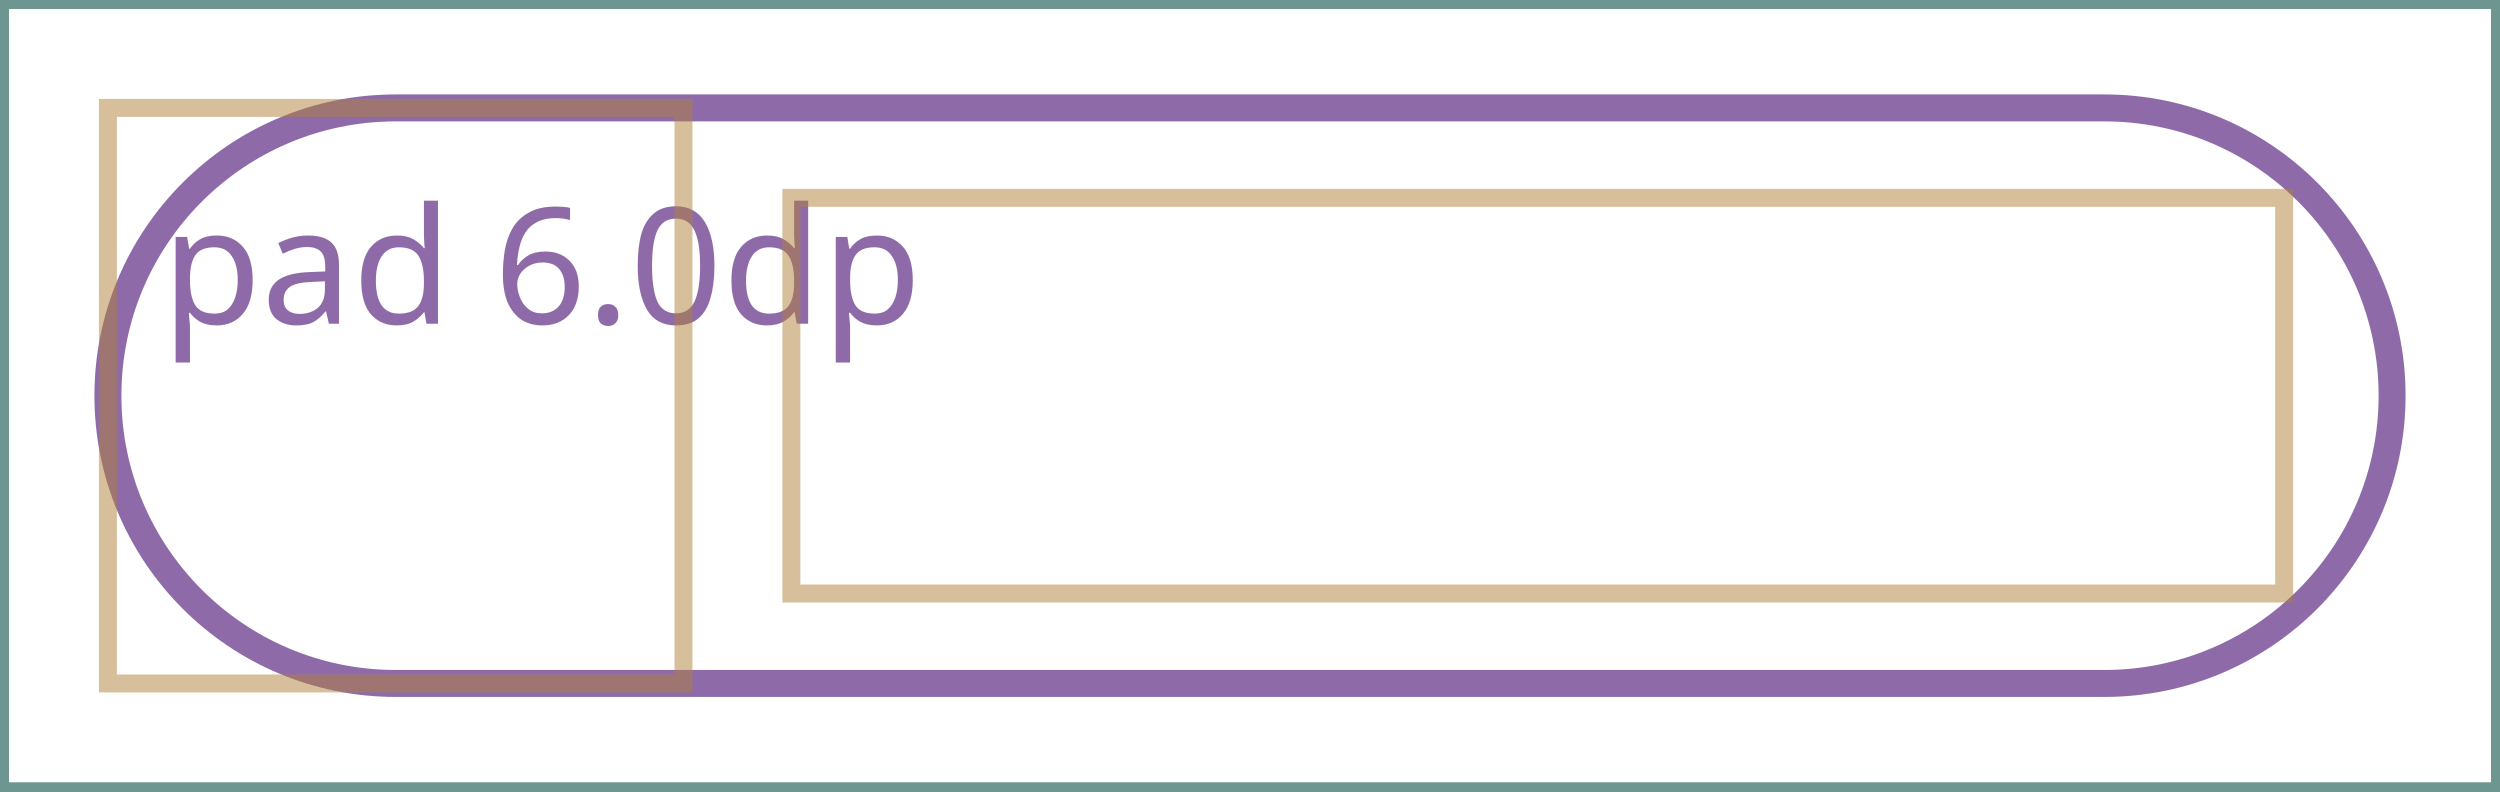
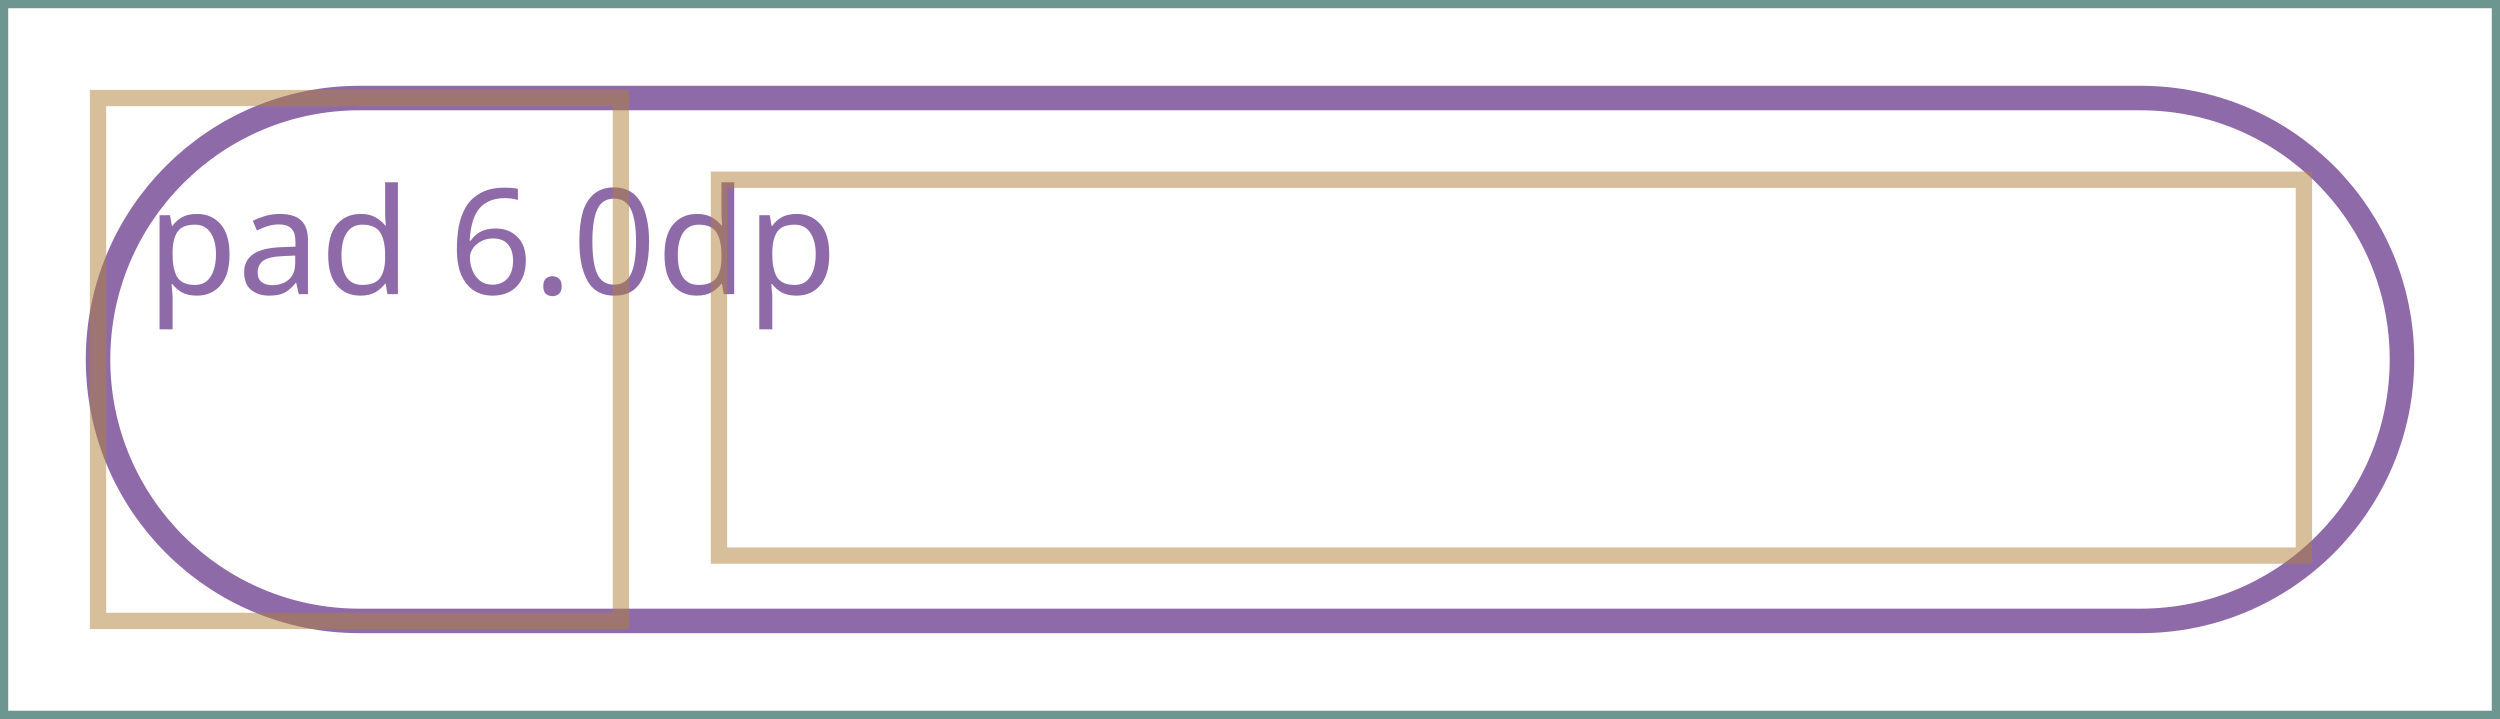
- <svg xmlns="http://www.w3.org/2000/svg" viewBox="0 0 139 44" width="139" height="44" role="img" aria-label="TitleChip/TitleChipWithLeadingIconSample layout wireframe">
-   <rect width="139" height="44" fill="#ffffff" />
+ <svg xmlns="http://www.w3.org/2000/svg" viewBox="0 0 153 44" width="153" height="44" role="img" aria-label="TitleChip/TitleChipWithLeadingIconSample layout wireframe">
+   <rect width="153" height="44" fill="#ffffff" />
  <g>
-     <rect x="0" y="0" width="139" height="44" fill="none" fill-opacity="0" stroke="#5B6470" stroke-width="1" stroke-opacity="0.5" />
+     <rect x="0" y="0" width="153" height="44" fill="none" fill-opacity="0" stroke="#5B6470" stroke-width="1" stroke-opacity="0.5" />
  </g>
  <g>
-     <rect x="0" y="0" width="139" height="44" fill="none" fill-opacity="0" stroke="#2E7D6B" stroke-width="1" stroke-opacity="0.5" />
+     <rect x="0" y="0" width="153" height="44" fill="none" fill-opacity="0" stroke="#2E7D6B" stroke-width="1" stroke-opacity="0.5" />
  </g>
  <g>
-     <path d="M22,6 H117 A16,16 0 0 1 133,22 V22 A16,16 0 0 1 117,38 H22 A16,16 0 0 1 6,22 V22 A16,16 0 0 1 22,6 Z" fill="none" fill-opacity="0" stroke="#8E6BA8" stroke-width="1.5" stroke-opacity="1" />
+     <path d="M22,6 H131 A16,16 0 0 1 147,22 V22 A16,16 0 0 1 131,38 H22 A16,16 0 0 1 6,22 V22 A16,16 0 0 1 22,6 Z" fill="none" fill-opacity="0" stroke="#8E6BA8" stroke-width="1.5" stroke-opacity="1" />
    <text x="9" y="18" font-family="system-ui, sans-serif" font-size="9" fill="#8E6BA8">pad 6.0dp</text>
  </g>
  <g>
    <rect x="6" y="6" width="32" height="32" fill="none" fill-opacity="0" stroke="#B0813B" stroke-width="1" stroke-opacity="0.5" />
  </g>
  <g>
-     <rect x="44" y="11" width="83" height="22" fill="none" fill-opacity="0" stroke="#B0813B" stroke-width="1" stroke-opacity="0.5" />
+     <rect x="44" y="11" width="97" height="23" fill="none" fill-opacity="0" stroke="#B0813B" stroke-width="1" stroke-opacity="0.5" />
  </g>
</svg>
